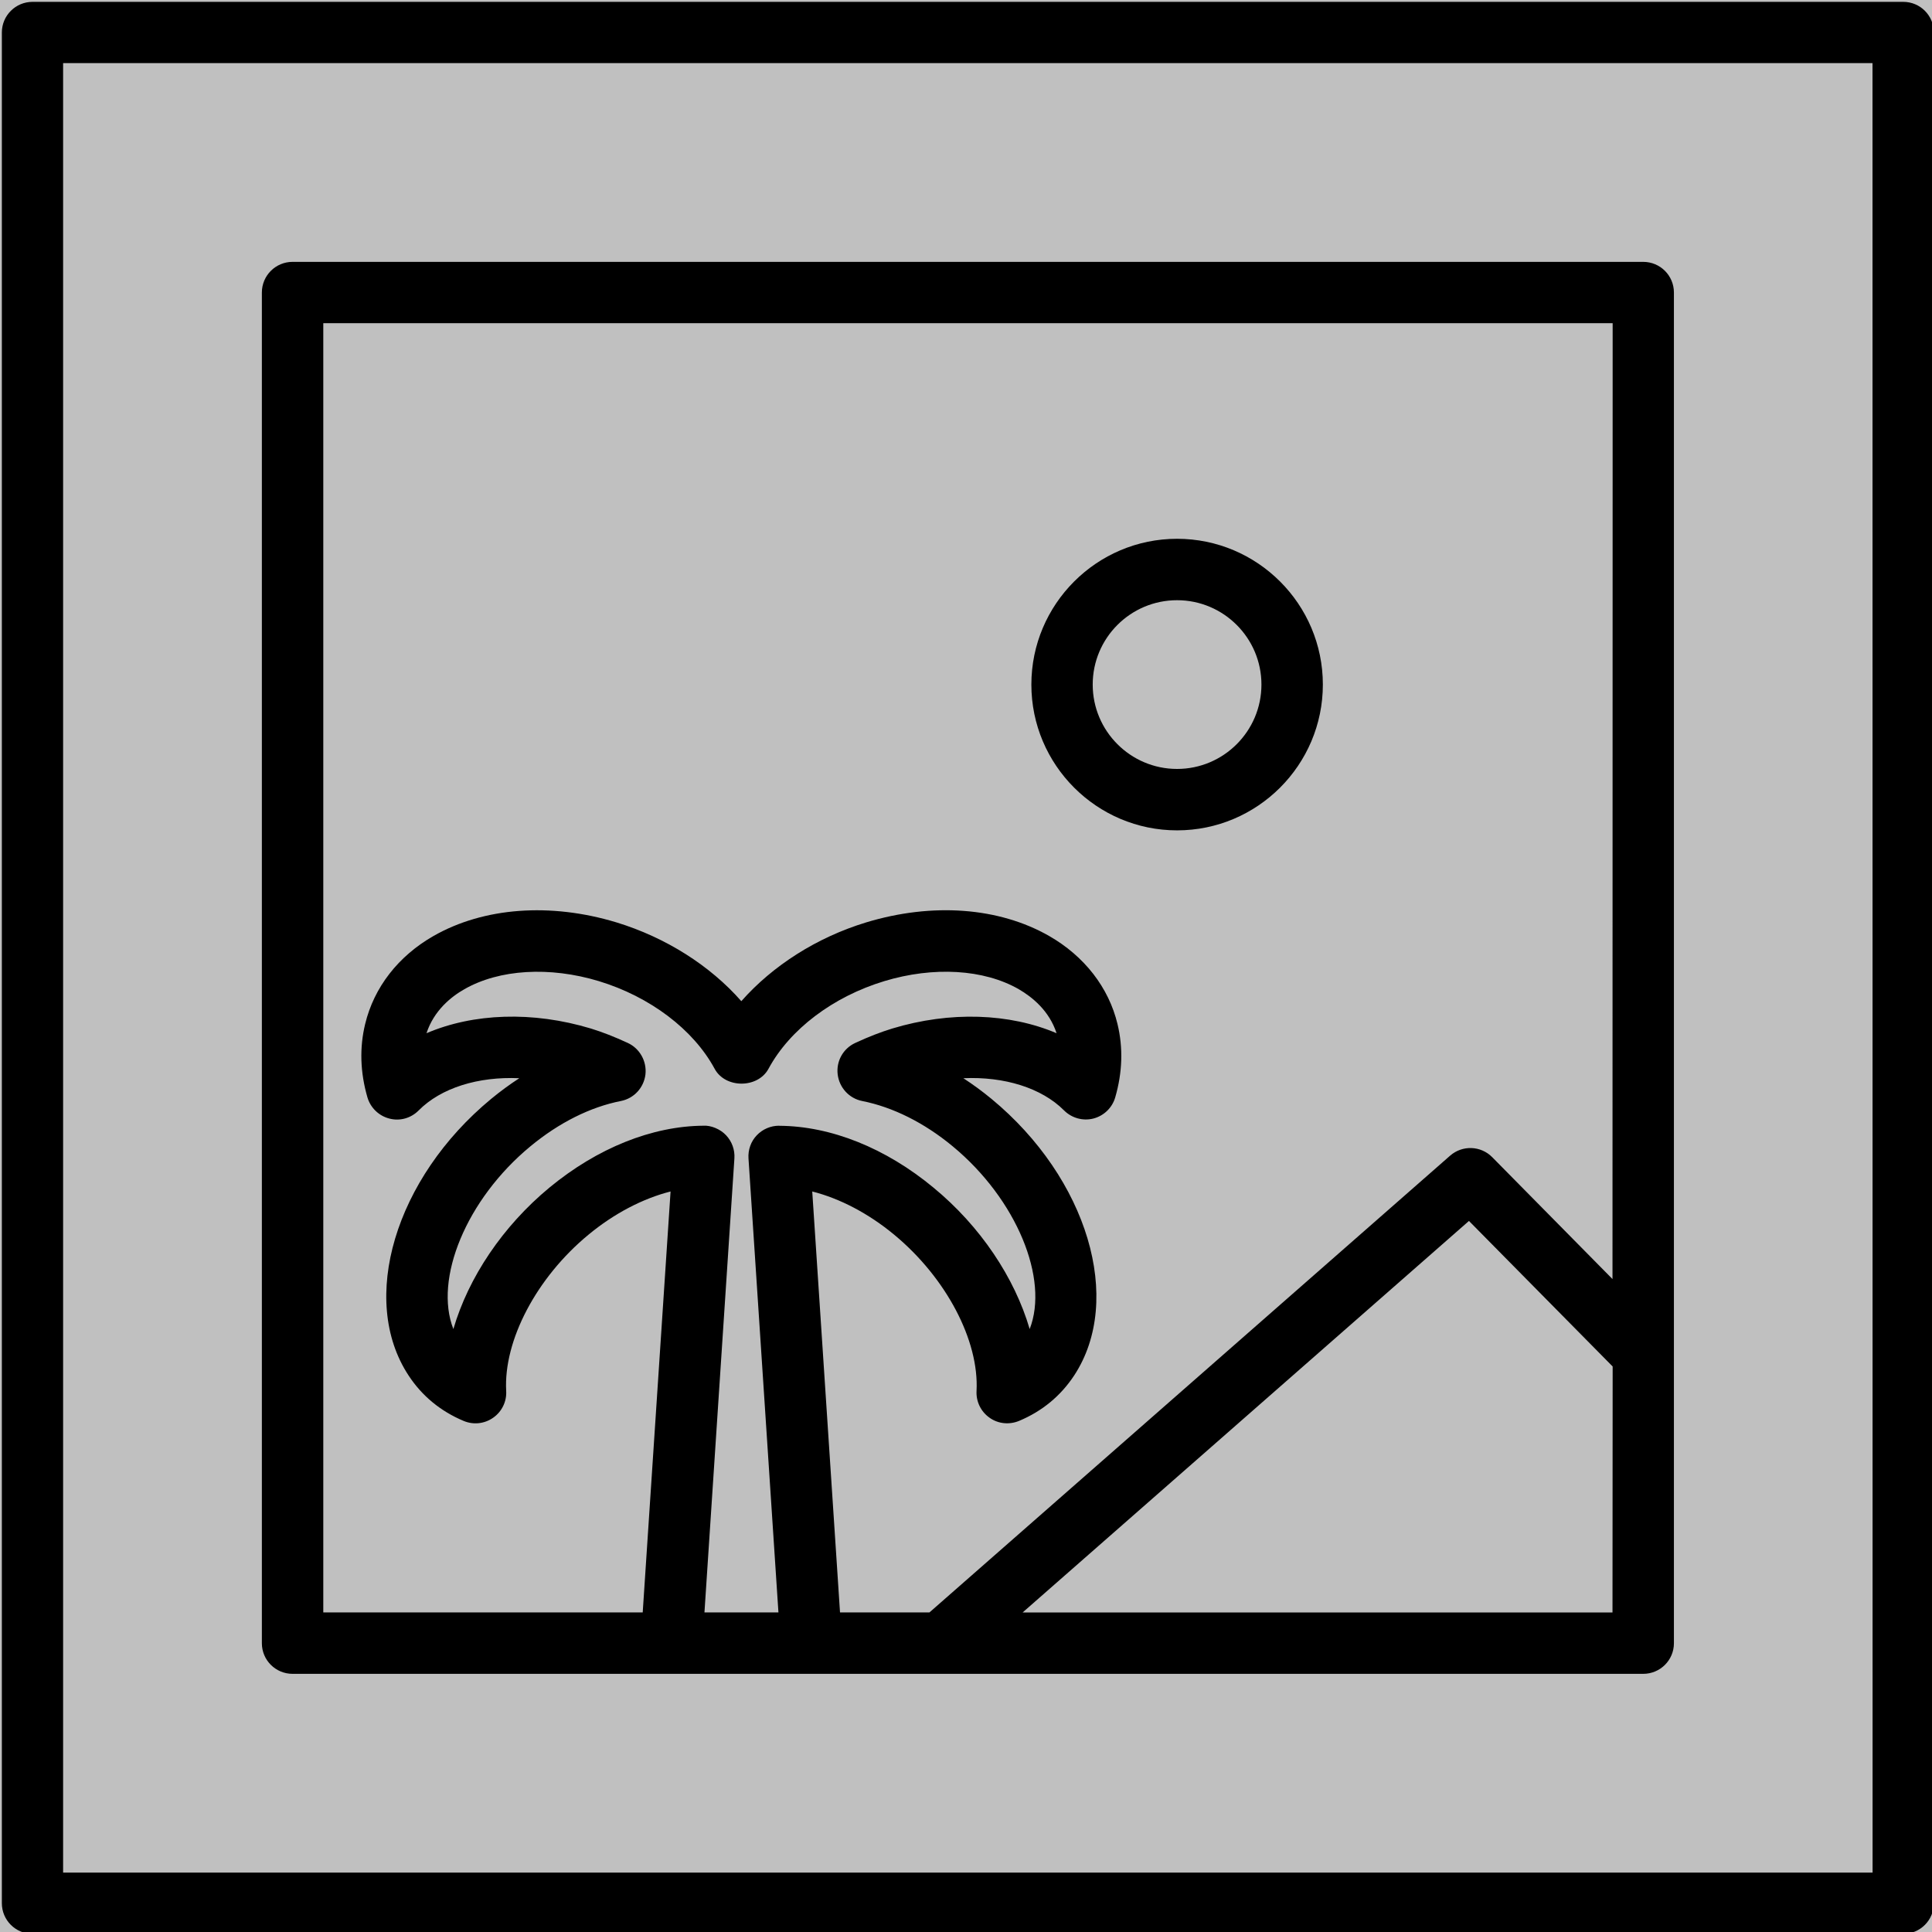
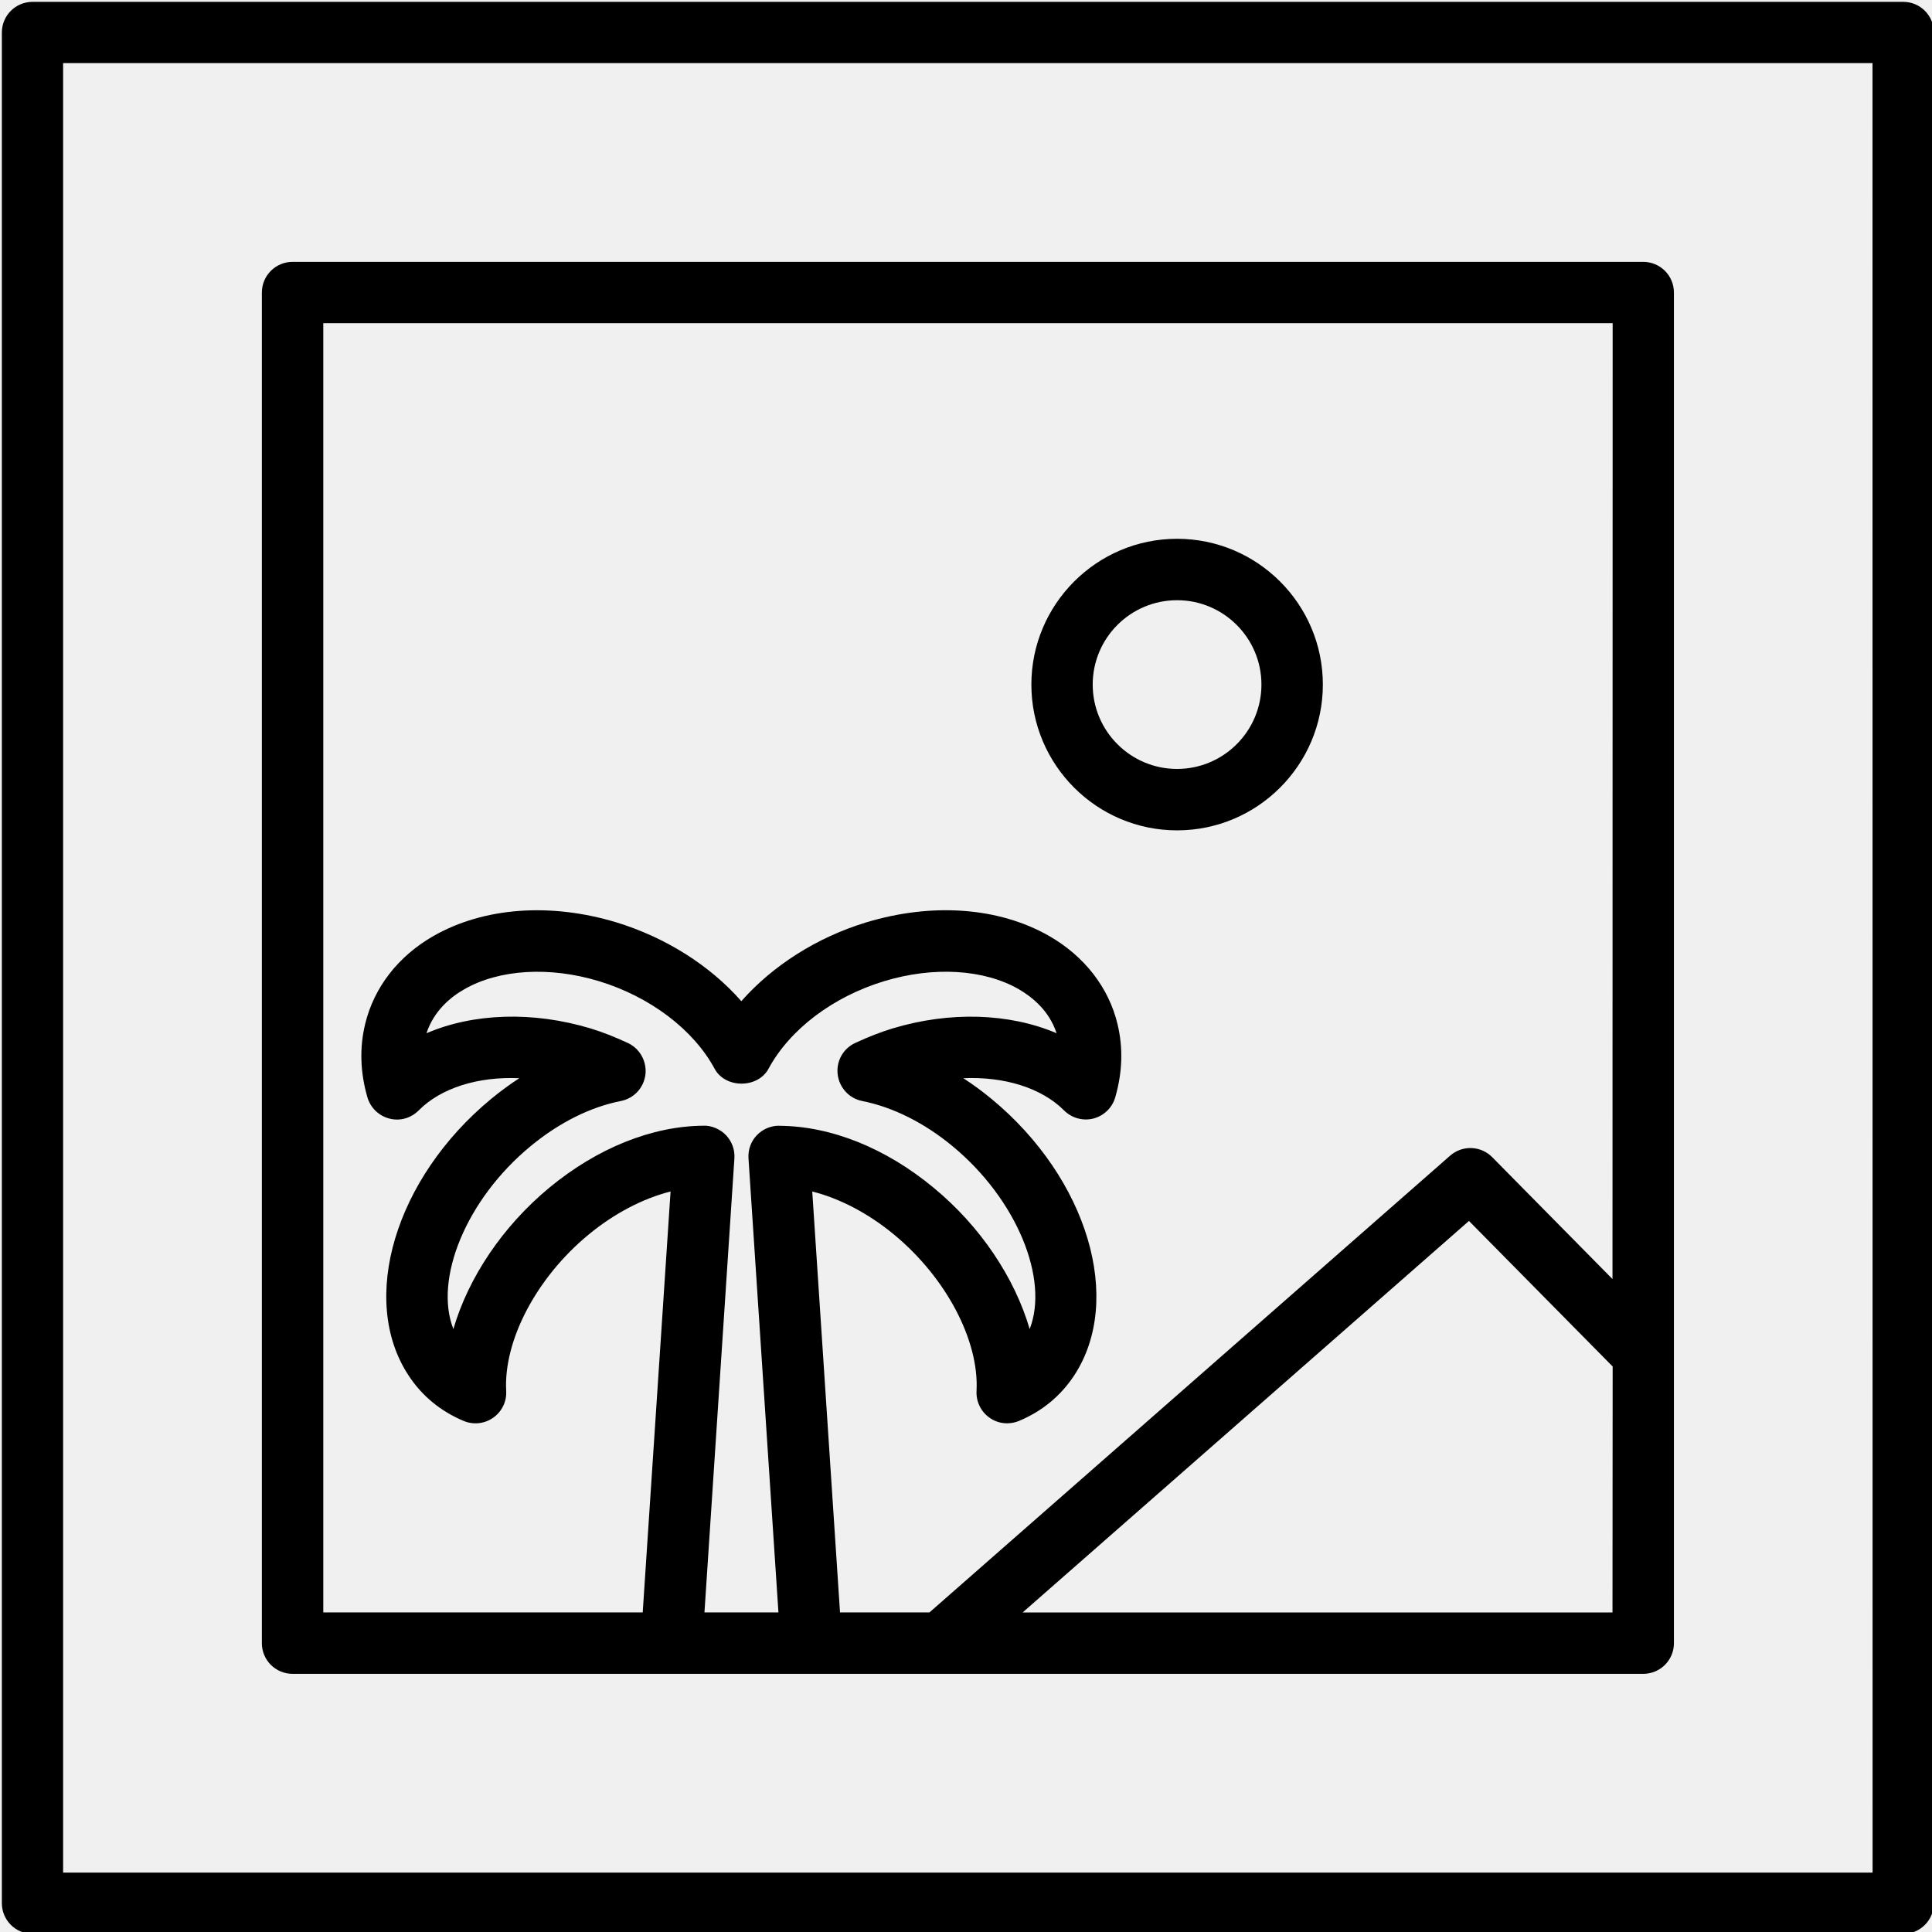
<svg xmlns="http://www.w3.org/2000/svg" width="24" height="24" viewBox="0 0 24 24" fill="none">
  <g clip-path="url(#clip0)">
-     <rect width="24" height="24" fill="#C0C0C0" />
    <path d="M23.643 0.023H0.404C0.194 0.023 0.023 0.193 0.023 0.404V23.642C0.023 23.853 0.194 24.023 0.404 24.023H23.643C23.853 24.023 24.023 23.853 24.023 23.642V0.404C24.023 0.193 23.853 0.023 23.643 0.023ZM23.262 23.262H0.784V0.784H23.261L23.262 23.262Z" fill="black" />
    <path d="M3.634 20.793H20.413C20.623 20.793 20.794 20.623 20.794 20.413V3.634C20.794 3.423 20.623 3.253 20.413 3.253H3.634C3.424 3.253 3.253 3.423 3.253 3.634V20.413C3.253 20.623 3.424 20.793 3.634 20.793ZM9.678 13.984C9.574 13.984 9.473 14.027 9.401 14.103C9.328 14.179 9.291 14.284 9.298 14.39L9.67 20.03H8.751L9.123 14.39C9.13 14.284 9.093 14.181 9.02 14.103C8.948 14.025 8.829 13.978 8.74 13.984C8.101 13.988 7.421 14.261 6.826 14.752C6.243 15.234 5.818 15.872 5.632 16.51C5.388 15.889 5.792 14.898 6.589 14.24C6.943 13.947 7.332 13.752 7.713 13.677C7.876 13.645 7.998 13.512 8.018 13.347C8.036 13.184 7.948 13.025 7.799 12.956C7.632 12.879 7.487 12.822 7.341 12.777C6.616 12.558 5.88 12.586 5.298 12.835C5.39 12.555 5.601 12.383 5.769 12.288C6.203 12.04 6.828 12.003 7.439 12.188C8.074 12.381 8.613 12.788 8.877 13.276C9.009 13.523 9.414 13.523 9.547 13.276C9.811 12.787 10.348 12.381 10.985 12.188C11.596 12.003 12.221 12.039 12.655 12.288C12.822 12.385 13.034 12.555 13.125 12.835C12.543 12.587 11.806 12.558 11.083 12.777C10.937 12.822 10.792 12.878 10.624 12.956C10.474 13.025 10.386 13.182 10.406 13.347C10.426 13.511 10.548 13.645 10.71 13.677C11.092 13.753 11.481 13.947 11.835 14.24C12.631 14.899 13.034 15.889 12.791 16.51C12.604 15.872 12.18 15.234 11.596 14.753C11.002 14.261 10.323 13.989 9.682 13.985C9.681 13.984 9.68 13.984 9.678 13.984L9.678 13.984ZM20.031 20.031H12.703L18.248 15.167L20.033 16.975L20.031 20.031ZM4.016 4.015H20.033L20.031 15.889L18.537 14.375C18.395 14.231 18.166 14.223 18.014 14.356L11.546 20.03H10.435L10.09 14.801C10.433 14.888 10.788 15.073 11.108 15.338C11.753 15.872 12.164 16.652 12.131 17.279C12.124 17.41 12.184 17.535 12.292 17.611C12.399 17.688 12.538 17.701 12.659 17.651C12.946 17.531 13.176 17.341 13.344 17.086C13.961 16.146 13.511 14.637 12.317 13.651C12.203 13.557 12.086 13.471 11.967 13.394C12.474 13.371 12.939 13.514 13.218 13.794C13.313 13.889 13.452 13.928 13.582 13.895C13.713 13.861 13.817 13.761 13.854 13.631C13.944 13.32 13.953 13.014 13.882 12.721C13.773 12.267 13.47 11.877 13.031 11.626C12.409 11.271 11.583 11.209 10.761 11.458C10.146 11.645 9.598 11.996 9.209 12.437C8.822 11.996 8.272 11.646 7.657 11.458C6.837 11.21 6.01 11.271 5.387 11.626C4.947 11.877 4.646 12.265 4.536 12.721C4.465 13.014 4.474 13.32 4.564 13.631C4.602 13.761 4.705 13.861 4.836 13.895C4.967 13.93 5.105 13.891 5.201 13.794C5.479 13.514 5.94 13.371 6.451 13.394C6.332 13.471 6.215 13.557 6.101 13.651C4.907 14.637 4.457 16.146 5.075 17.086C5.242 17.341 5.473 17.531 5.759 17.651C5.88 17.702 6.018 17.688 6.127 17.611C6.234 17.536 6.296 17.41 6.288 17.279C6.254 16.652 6.665 15.87 7.31 15.338C7.63 15.073 7.987 14.888 8.33 14.801L7.984 20.03H4.016L4.016 4.015Z" fill="black" />
    <path d="M14.622 10.315C15.621 10.315 16.433 9.502 16.433 8.504C16.433 7.505 15.62 6.693 14.622 6.693C13.624 6.693 12.812 7.506 12.812 8.504C12.812 9.502 13.624 10.315 14.622 10.315ZM14.622 7.456C15.2 7.456 15.67 7.926 15.67 8.504C15.67 9.082 15.2 9.552 14.622 9.552C14.044 9.552 13.574 9.082 13.574 8.504C13.574 7.925 14.044 7.456 14.622 7.456Z" fill="black" />
  </g>
  <defs>
    <clipPath id="clip0">
-       <rect width="24" height="24" fill="white" />
+       <rect width="24" height="24" />
    </clipPath>
  </defs>
</svg>
